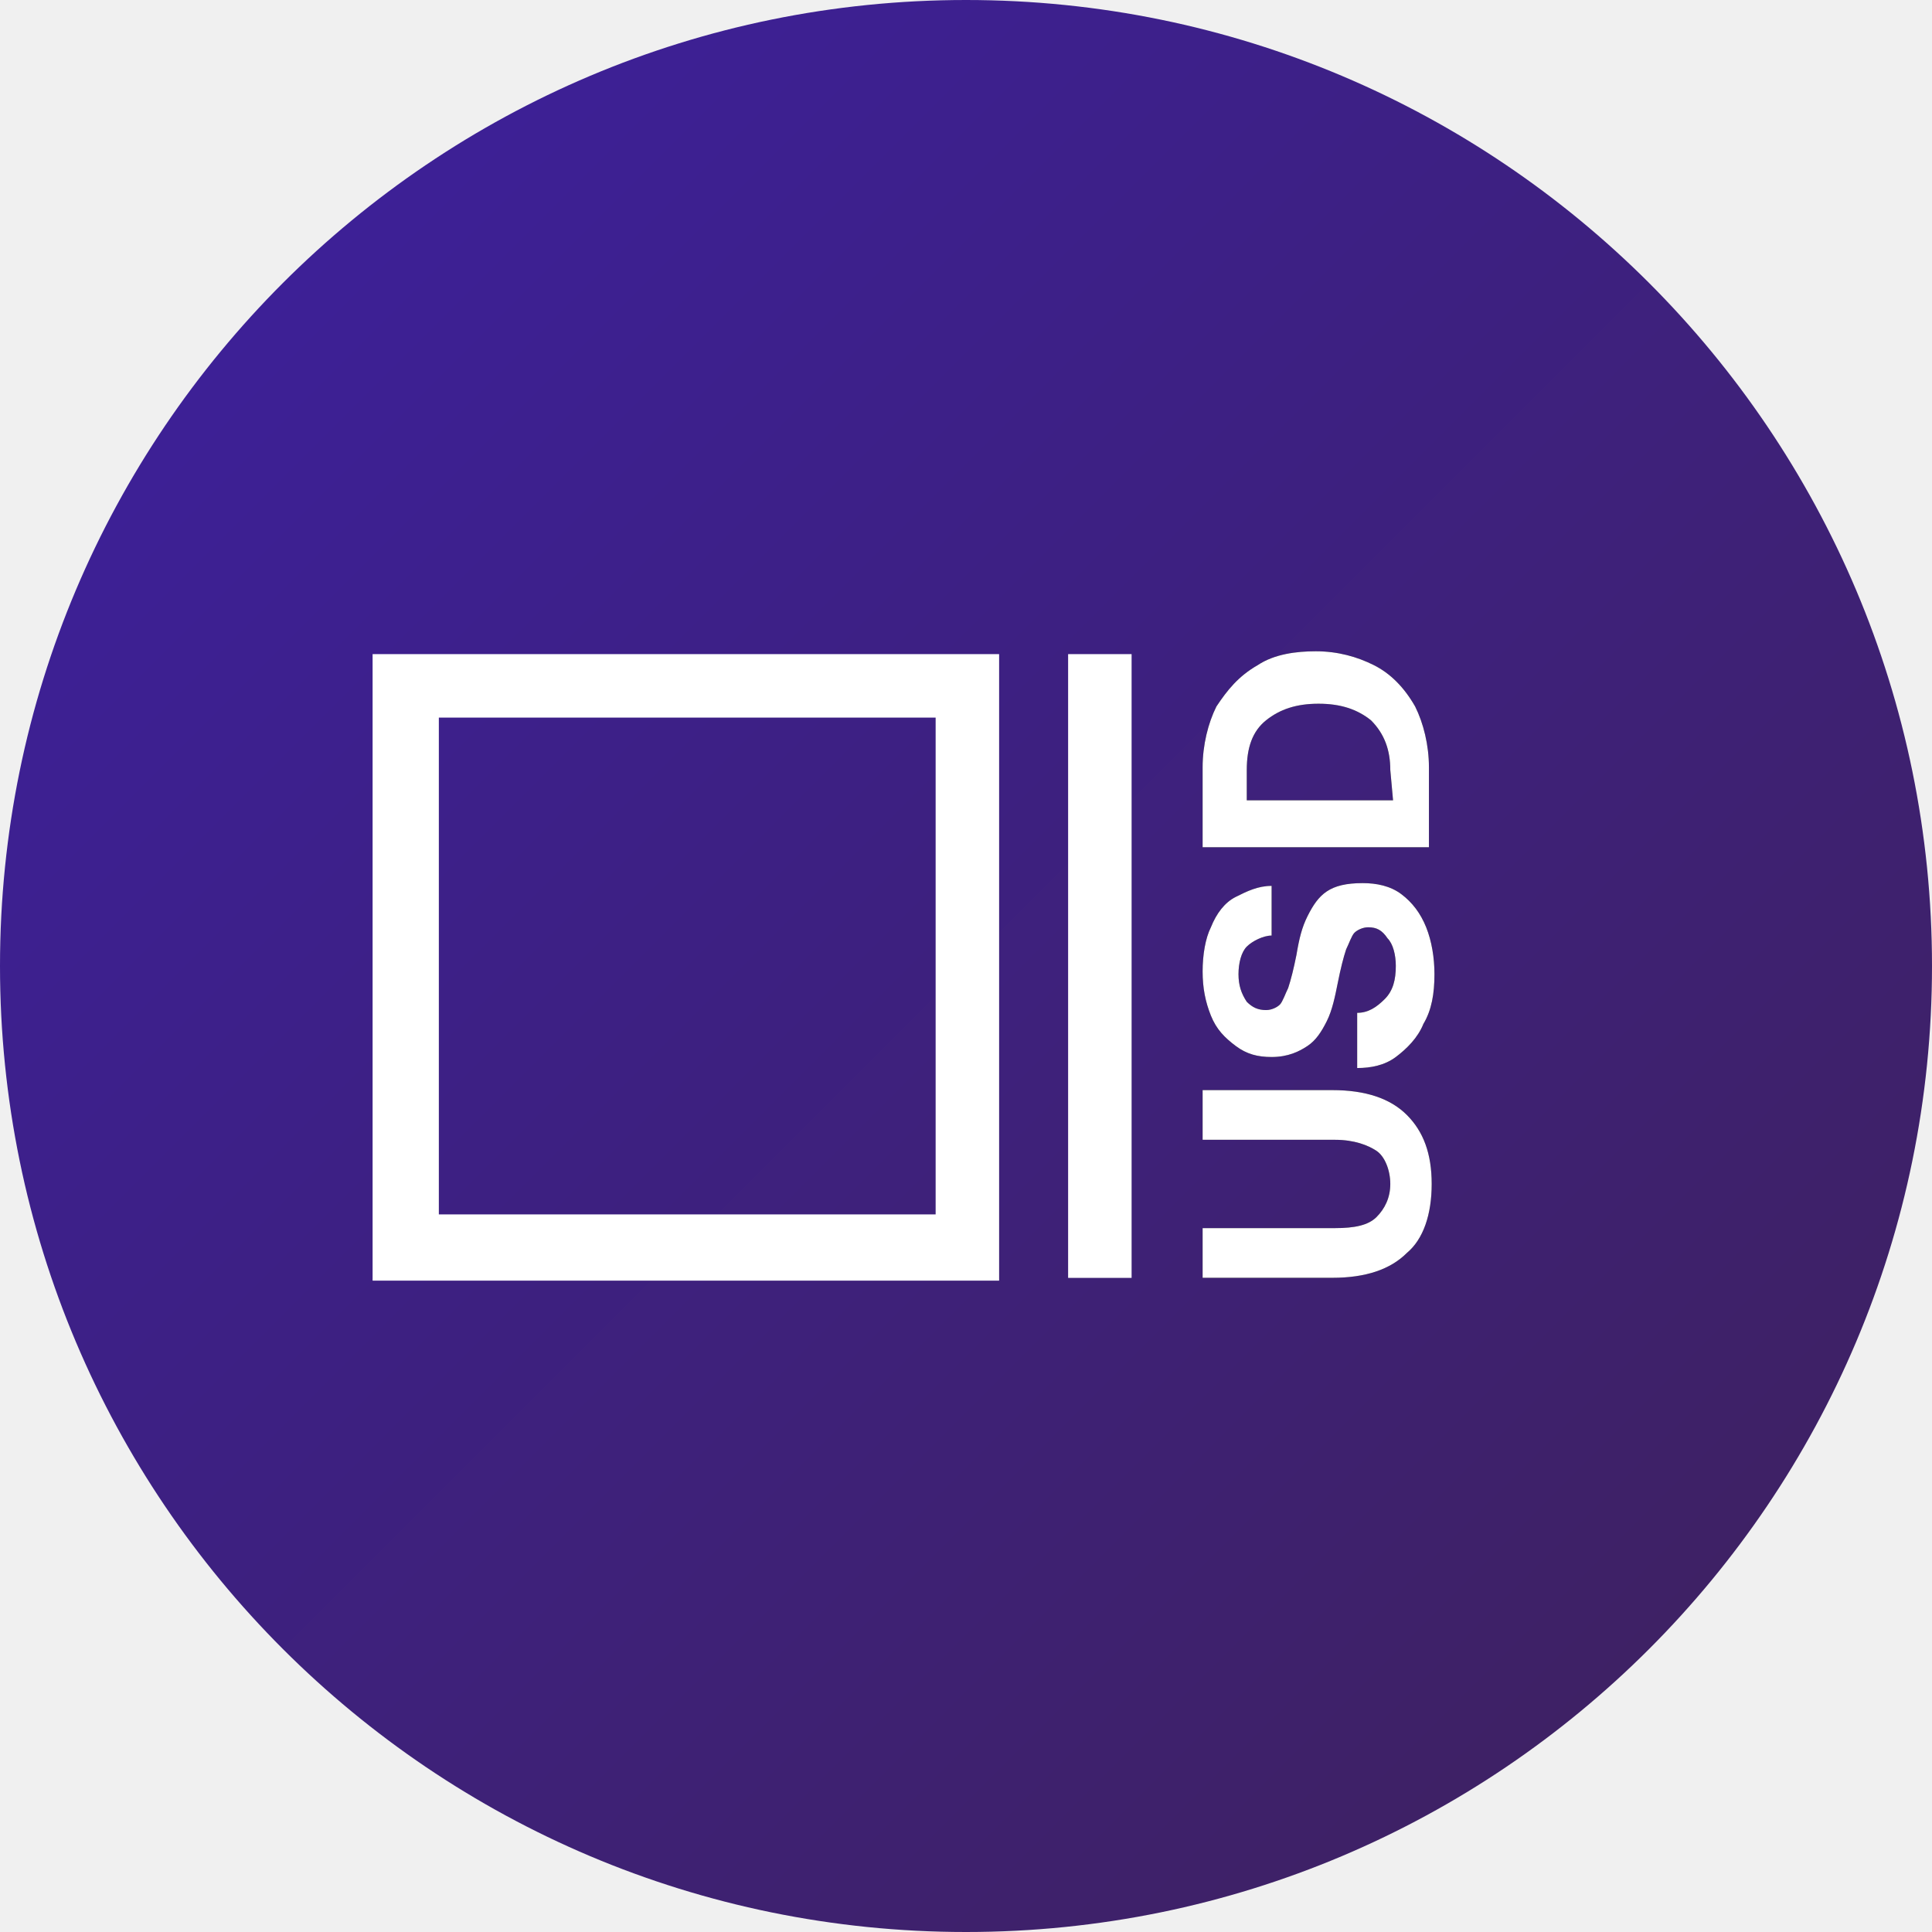
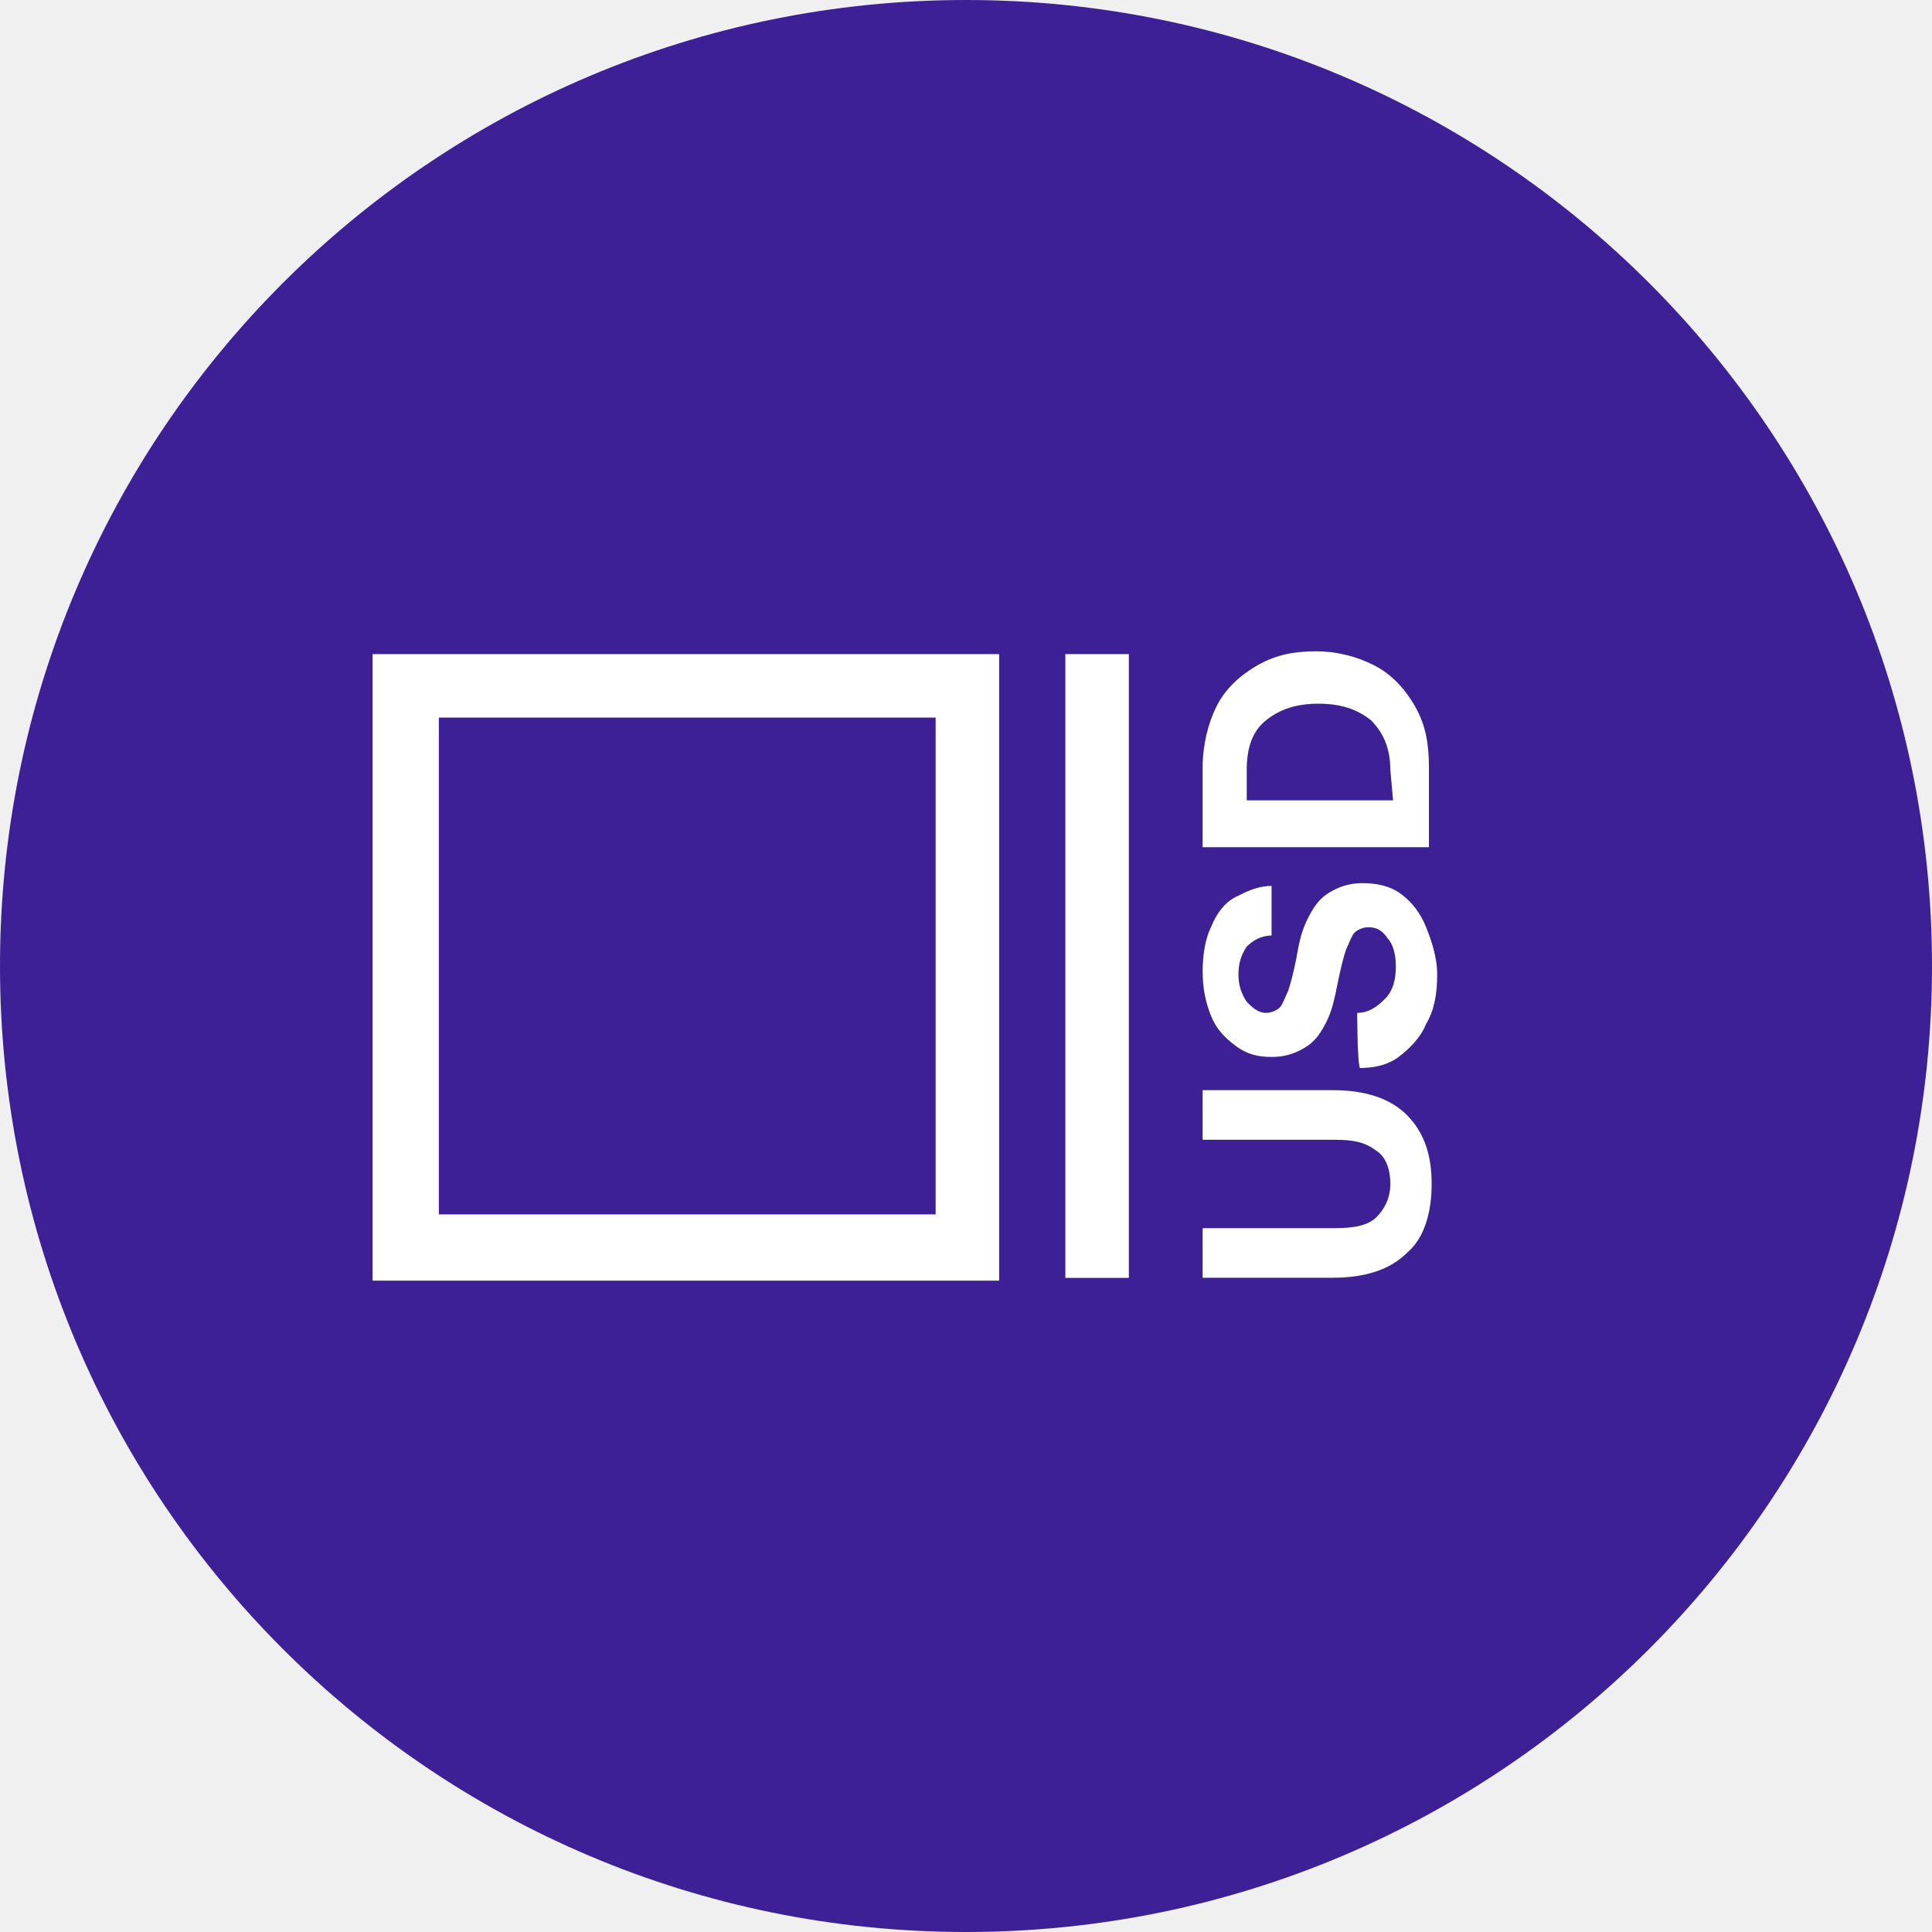
- <svg xmlns="http://www.w3.org/2000/svg" version="1.0" id="Layer_1" x="0px" y="0px" viewBox="0 0 70 70" style="enable-background:new 0 0 70 70;" xml:space="preserve">
-   <g>
-     <g id="Main">
-       <linearGradient id="SVGID_1_" gradientUnits="userSpaceOnUse" x1="59.749" y1="10.251" x2="10.251" y2="59.749" gradientTransform="matrix(1 0 0 -1 0 70)">
-         <stop offset="0" style="stop-color:#3E2165" />
-         <stop offset="1" style="stop-color:#3D2096" />
-       </linearGradient>
-       <circle style="fill:url(#SVGID_1_);" cx="35" cy="35" r="35" />
-       <g id="Logo">
-         <path id="XMLID_1_" style="fill:#FFFFFF;" d="M41,23.7h-2.3v22.6H41V23.7z" />
-         <path id="XMLID_2_" style="fill:#FFFFFF;" d="M33.9,26v18h-18V26H33.9 M36.2,23.7H13.5v22.7h22.7V23.7z" />
+ <svg xmlns="http://www.w3.org/2000/svg" version="1.1" id="XAU" x="0px" y="0px" viewBox="-234 466 70 70" style="enable-background:new -234 466 70 70;" xml:space="preserve">
+   <style type="text/css">
+ 	.st0{fill:#3D2096;}
+ 	.st1{fill:#FFFFFF;}
+ </style>
+   <g id="Main">
+     <g>
+       <circle class="st0" cx="-199" cy="501" r="35" />
+     </g>
+     <g id="Logo">
+       <g id="XMLID_1_">
+         <polygon class="st1" points="-193.1,489.7 -195.4,489.7 -195.4,512.3 -193.1,512.3" />
+       </g>
+       <g id="XMLID_2_">
+         <path class="st1" d="M-200.1,492v18h-18v-18H-200.1 M-197.8,489.7h-22.7v22.7h22.7V489.7L-197.8,489.7z" />
      </g>
    </g>
-     <g id="Currency">
-       <g id="USD_1_" transform="rotate(-90 189.035 14.062)">
-         <path id="a" d="M158.6-131.4v4.8c0,0.7,0.1,1.2,0.4,1.5s0.7,0.5,1.2,0.5s1-0.2,1.2-0.5s0.4-0.8,0.4-1.5v-4.8h1.8v4.7     c0,1.2-0.3,2.1-0.9,2.7c-0.6,0.6-1.4,0.9-2.5,0.9s-2-0.3-2.5-0.9c-0.6-0.6-0.9-1.5-0.9-2.7v-4.7H158.6z M166.4-125.8     c0,0.4,0.2,0.7,0.5,1s0.7,0.4,1.2,0.4c0.4,0,0.8-0.1,1-0.3c0.3-0.2,0.4-0.4,0.4-0.7c0-0.2-0.1-0.4-0.2-0.5s-0.4-0.2-0.6-0.3     c-0.3-0.1-0.7-0.2-1.2-0.3c-0.5-0.1-1-0.2-1.4-0.4c-0.4-0.2-0.7-0.4-0.9-0.7c-0.2-0.3-0.4-0.7-0.4-1.3c0-0.5,0.1-0.9,0.4-1.3     s0.6-0.7,1.1-0.9s1-0.3,1.6-0.3s1.2,0.1,1.6,0.3c0.5,0.2,0.9,0.5,1.1,0.9s0.4,0.8,0.4,1.3h-1.8c0-0.3-0.2-0.7-0.4-0.9     s-0.6-0.3-1-0.3s-0.7,0.1-1,0.3c-0.2,0.2-0.3,0.4-0.3,0.7c0,0.2,0.1,0.4,0.2,0.5c0.1,0.1,0.4,0.2,0.6,0.3     c0.3,0.1,0.7,0.2,1.2,0.3c0.6,0.1,1,0.2,1.4,0.4c0.4,0.2,0.7,0.4,0.9,0.7c0.2,0.3,0.3,0.7,0.3,1.3c0,0.5-0.1,1-0.4,1.4     c-0.3,0.4-0.7,0.7-1.2,0.9c-0.5,0.2-1.1,0.3-1.7,0.3c-0.7,0-1.3-0.1-1.8-0.4c-0.5-0.2-0.9-0.6-1.2-1s-0.4-0.9-0.4-1.4     C164.6-125.8,166.4-125.8,166.4-125.8z M172.4-131.4h2.9c0.8,0,1.6,0.2,2.2,0.5c0.6,0.4,1.1,0.8,1.5,1.5c0.4,0.6,0.5,1.4,0.5,2.1     c0,0.8-0.2,1.5-0.5,2.1s-0.8,1.1-1.5,1.5c-0.6,0.3-1.4,0.5-2.2,0.5h-2.9C172.4-123.1,172.4-131.4,172.4-131.4z M175.2-124.6     c0.7,0,1.3-0.2,1.8-0.7c0.4-0.5,0.6-1.1,0.6-1.9s-0.2-1.4-0.6-1.9c-0.4-0.5-1-0.7-1.8-0.7h-1.1v5.3     C174.1-124.5,175.2-124.6,175.2-124.6z" />
-         <path id="a_1_" style="fill:#FFFFFF;" d="M158.6-131.4v4.8c0,0.7,0.1,1.2,0.4,1.5s0.7,0.5,1.2,0.5s1-0.2,1.2-0.5s0.4-0.8,0.4-1.5     v-4.8h1.8v4.7c0,1.2-0.3,2.1-0.9,2.7c-0.6,0.6-1.4,0.9-2.5,0.9s-2-0.3-2.5-0.9c-0.6-0.6-0.9-1.5-0.9-2.7v-4.7H158.6z      M166.4-125.8c0,0.4,0.2,0.7,0.5,1s0.7,0.4,1.2,0.4c0.4,0,0.8-0.1,1-0.3c0.3-0.2,0.4-0.4,0.4-0.7c0-0.2-0.1-0.4-0.2-0.5     s-0.4-0.2-0.6-0.3c-0.3-0.1-0.7-0.2-1.2-0.3c-0.5-0.1-1-0.2-1.4-0.4c-0.4-0.2-0.7-0.4-0.9-0.7c-0.2-0.3-0.4-0.7-0.4-1.3     c0-0.5,0.1-0.9,0.4-1.3s0.6-0.7,1.1-0.9s1-0.3,1.6-0.3s1.2,0.1,1.6,0.3c0.5,0.2,0.9,0.5,1.1,0.9s0.4,0.8,0.4,1.3h-1.8     c0-0.3-0.2-0.7-0.4-0.9s-0.6-0.3-1-0.3s-0.7,0.1-1,0.3c-0.2,0.2-0.3,0.4-0.3,0.7c0,0.2,0.1,0.4,0.2,0.5c0.1,0.1,0.4,0.2,0.6,0.3     c0.3,0.1,0.7,0.2,1.2,0.3c0.6,0.1,1,0.2,1.4,0.4c0.4,0.2,0.7,0.4,0.9,0.7c0.2,0.3,0.3,0.7,0.3,1.3c0,0.5-0.1,1-0.4,1.4     c-0.3,0.4-0.7,0.7-1.2,0.9c-0.5,0.2-1.1,0.3-1.7,0.3c-0.7,0-1.3-0.1-1.8-0.4c-0.5-0.2-0.9-0.6-1.2-1s-0.4-0.9-0.4-1.4     C164.6-125.8,166.4-125.8,166.4-125.8z M172.4-131.4h2.9c0.8,0,1.6,0.2,2.2,0.5c0.6,0.4,1.1,0.8,1.5,1.5c0.4,0.6,0.5,1.4,0.5,2.1     c0,0.8-0.2,1.5-0.5,2.1s-0.8,1.1-1.5,1.5c-0.6,0.3-1.4,0.5-2.2,0.5h-2.9C172.4-123.1,172.4-131.4,172.4-131.4z M175.2-124.6     c0.7,0,1.3-0.2,1.8-0.7c0.4-0.5,0.6-1.1,0.6-1.9s-0.2-1.4-0.6-1.9c-0.4-0.5-1-0.7-1.8-0.7h-1.1v5.3     C174.1-124.5,175.2-124.6,175.2-124.6z" />
+   </g>
+   <g id="Currency">
+     <g id="USD_1_">
+       <g transform="rotate(-90 189.035 14.062)">
+         <g>
+           <path id="a" d="M-307.4-365.4v4.8c0,0.7,0.1,1.2,0.4,1.5c0.3,0.3,0.7,0.5,1.2,0.5c0.6,0,1-0.2,1.2-0.5c0.3-0.4,0.4-0.8,0.4-1.5      v-4.8h1.8v4.7c0,1.2-0.3,2.1-0.9,2.7c-0.6,0.6-1.4,0.9-2.5,0.9s-2-0.3-2.5-0.9c-0.6-0.6-0.9-1.5-0.9-2.7v-4.7      C-309.2-365.4-307.4-365.4-307.4-365.4z M-299.6-359.8c0,0.4,0.2,0.7,0.5,1c0.3,0.3,0.7,0.4,1.2,0.4c0.4,0,0.8-0.1,1-0.3      c0.3-0.2,0.4-0.4,0.4-0.7c0-0.2-0.1-0.4-0.2-0.5c-0.1-0.1-0.4-0.2-0.6-0.3c-0.3-0.1-0.7-0.2-1.2-0.3c-0.5-0.1-1-0.2-1.4-0.4      c-0.4-0.2-0.7-0.4-0.9-0.7s-0.4-0.7-0.4-1.3c0-0.5,0.1-0.9,0.4-1.3c0.3-0.4,0.6-0.7,1.1-0.9c0.5-0.2,1-0.3,1.6-0.3      c0.6,0,1.2,0.1,1.6,0.3c0.5,0.2,0.9,0.5,1.1,0.9s0.4,0.8,0.4,1.3h-1.8c0-0.4-0.2-0.7-0.4-0.9c-0.3-0.2-0.6-0.3-1-0.3      c-0.4,0-0.7,0.1-1,0.3c-0.2,0.2-0.4,0.4-0.4,0.7c0,0.2,0.1,0.4,0.2,0.5c0.1,0.1,0.4,0.2,0.6,0.3c0.3,0.1,0.7,0.2,1.2,0.3      c0.6,0.1,1,0.2,1.4,0.4s0.7,0.4,0.9,0.7c0.2,0.3,0.4,0.7,0.4,1.3c0,0.5-0.1,1-0.4,1.4s-0.7,0.7-1.2,0.9      c-0.5,0.2-1.1,0.4-1.7,0.4c-0.7,0-1.3-0.1-1.8-0.4c-0.5-0.2-0.9-0.6-1.2-1c-0.3-0.4-0.4-0.9-0.4-1.4      C-301.4-359.8-299.6-359.8-299.6-359.8z M-293.6-365.4h2.9c0.8,0,1.6,0.2,2.2,0.5s1.1,0.8,1.5,1.5s0.5,1.4,0.5,2.1      c0,0.8-0.2,1.5-0.5,2.1s-0.8,1.1-1.5,1.5s-1.4,0.5-2.2,0.5h-2.9V-365.4z M-290.8-358.6c0.7,0,1.3-0.2,1.8-0.7      c0.4-0.5,0.6-1.1,0.6-1.9c0-0.8-0.2-1.4-0.6-1.9c-0.4-0.5-1-0.7-1.8-0.7h-1.1v5.3L-290.8-358.6L-290.8-358.6z" />
+         </g>
+         <g>
+           <path id="a_1_" class="st1" d="M-307.4-365.4v4.8c0,0.7,0.1,1.2,0.4,1.5c0.3,0.3,0.7,0.5,1.2,0.5c0.6,0,1-0.2,1.2-0.5      c0.3-0.4,0.4-0.8,0.4-1.5v-4.8h1.8v4.7c0,1.2-0.3,2.1-0.9,2.7c-0.6,0.6-1.4,0.9-2.5,0.9s-2-0.3-2.5-0.9      c-0.6-0.6-0.9-1.5-0.9-2.7v-4.7C-309.2-365.4-307.4-365.4-307.4-365.4z M-299.6-359.8c0,0.4,0.2,0.7,0.5,1      c0.3,0.3,0.7,0.4,1.2,0.4c0.4,0,0.8-0.1,1-0.3c0.3-0.2,0.4-0.4,0.4-0.7c0-0.2-0.1-0.4-0.2-0.5c-0.1-0.1-0.4-0.2-0.6-0.3      c-0.3-0.1-0.7-0.2-1.2-0.3c-0.5-0.1-1-0.2-1.4-0.4c-0.4-0.2-0.7-0.4-0.9-0.7s-0.4-0.7-0.4-1.3c0-0.5,0.1-0.9,0.4-1.3      c0.3-0.4,0.6-0.7,1.1-0.9c0.5-0.2,1-0.3,1.6-0.3c0.6,0,1.2,0.1,1.6,0.3c0.5,0.2,0.9,0.5,1.1,0.9s0.4,0.8,0.4,1.3h-1.8      c0-0.4-0.2-0.7-0.4-0.9c-0.3-0.2-0.6-0.3-1-0.3c-0.4,0-0.7,0.1-1,0.3c-0.2,0.2-0.4,0.4-0.4,0.7c0,0.2,0.1,0.4,0.2,0.5      c0.1,0.1,0.4,0.2,0.6,0.3c0.3,0.1,0.7,0.2,1.2,0.3c0.6,0.1,1,0.2,1.4,0.4s0.7,0.4,0.9,0.7c0.2,0.3,0.4,0.7,0.4,1.3      c0,0.5-0.1,1-0.4,1.4s-0.7,0.7-1.2,0.9c-0.5,0.2-1.1,0.4-1.7,0.4c-0.7,0-1.3-0.1-1.8-0.4c-0.5-0.2-0.9-0.6-1.2-1      c-0.3-0.4-0.4-0.9-0.4-1.4C-301.4-359.8-299.6-359.8-299.6-359.8z M-293.6-365.4h2.9c0.8,0,1.6,0.2,2.2,0.5s1.1,0.8,1.5,1.5      s0.5,1.4,0.5,2.1c0,0.8-0.2,1.5-0.5,2.1s-0.8,1.1-1.5,1.5s-1.4,0.5-2.2,0.5h-2.9V-365.4z M-290.8-358.6c0.7,0,1.3-0.2,1.8-0.7      c0.4-0.5,0.6-1.1,0.6-1.9c0-0.8-0.2-1.4-0.6-1.9c-0.4-0.5-1-0.7-1.8-0.7h-1.1v5.3L-290.8-358.6L-290.8-358.6z" />
+         </g>
      </g>
    </g>
  </g>
</svg>
